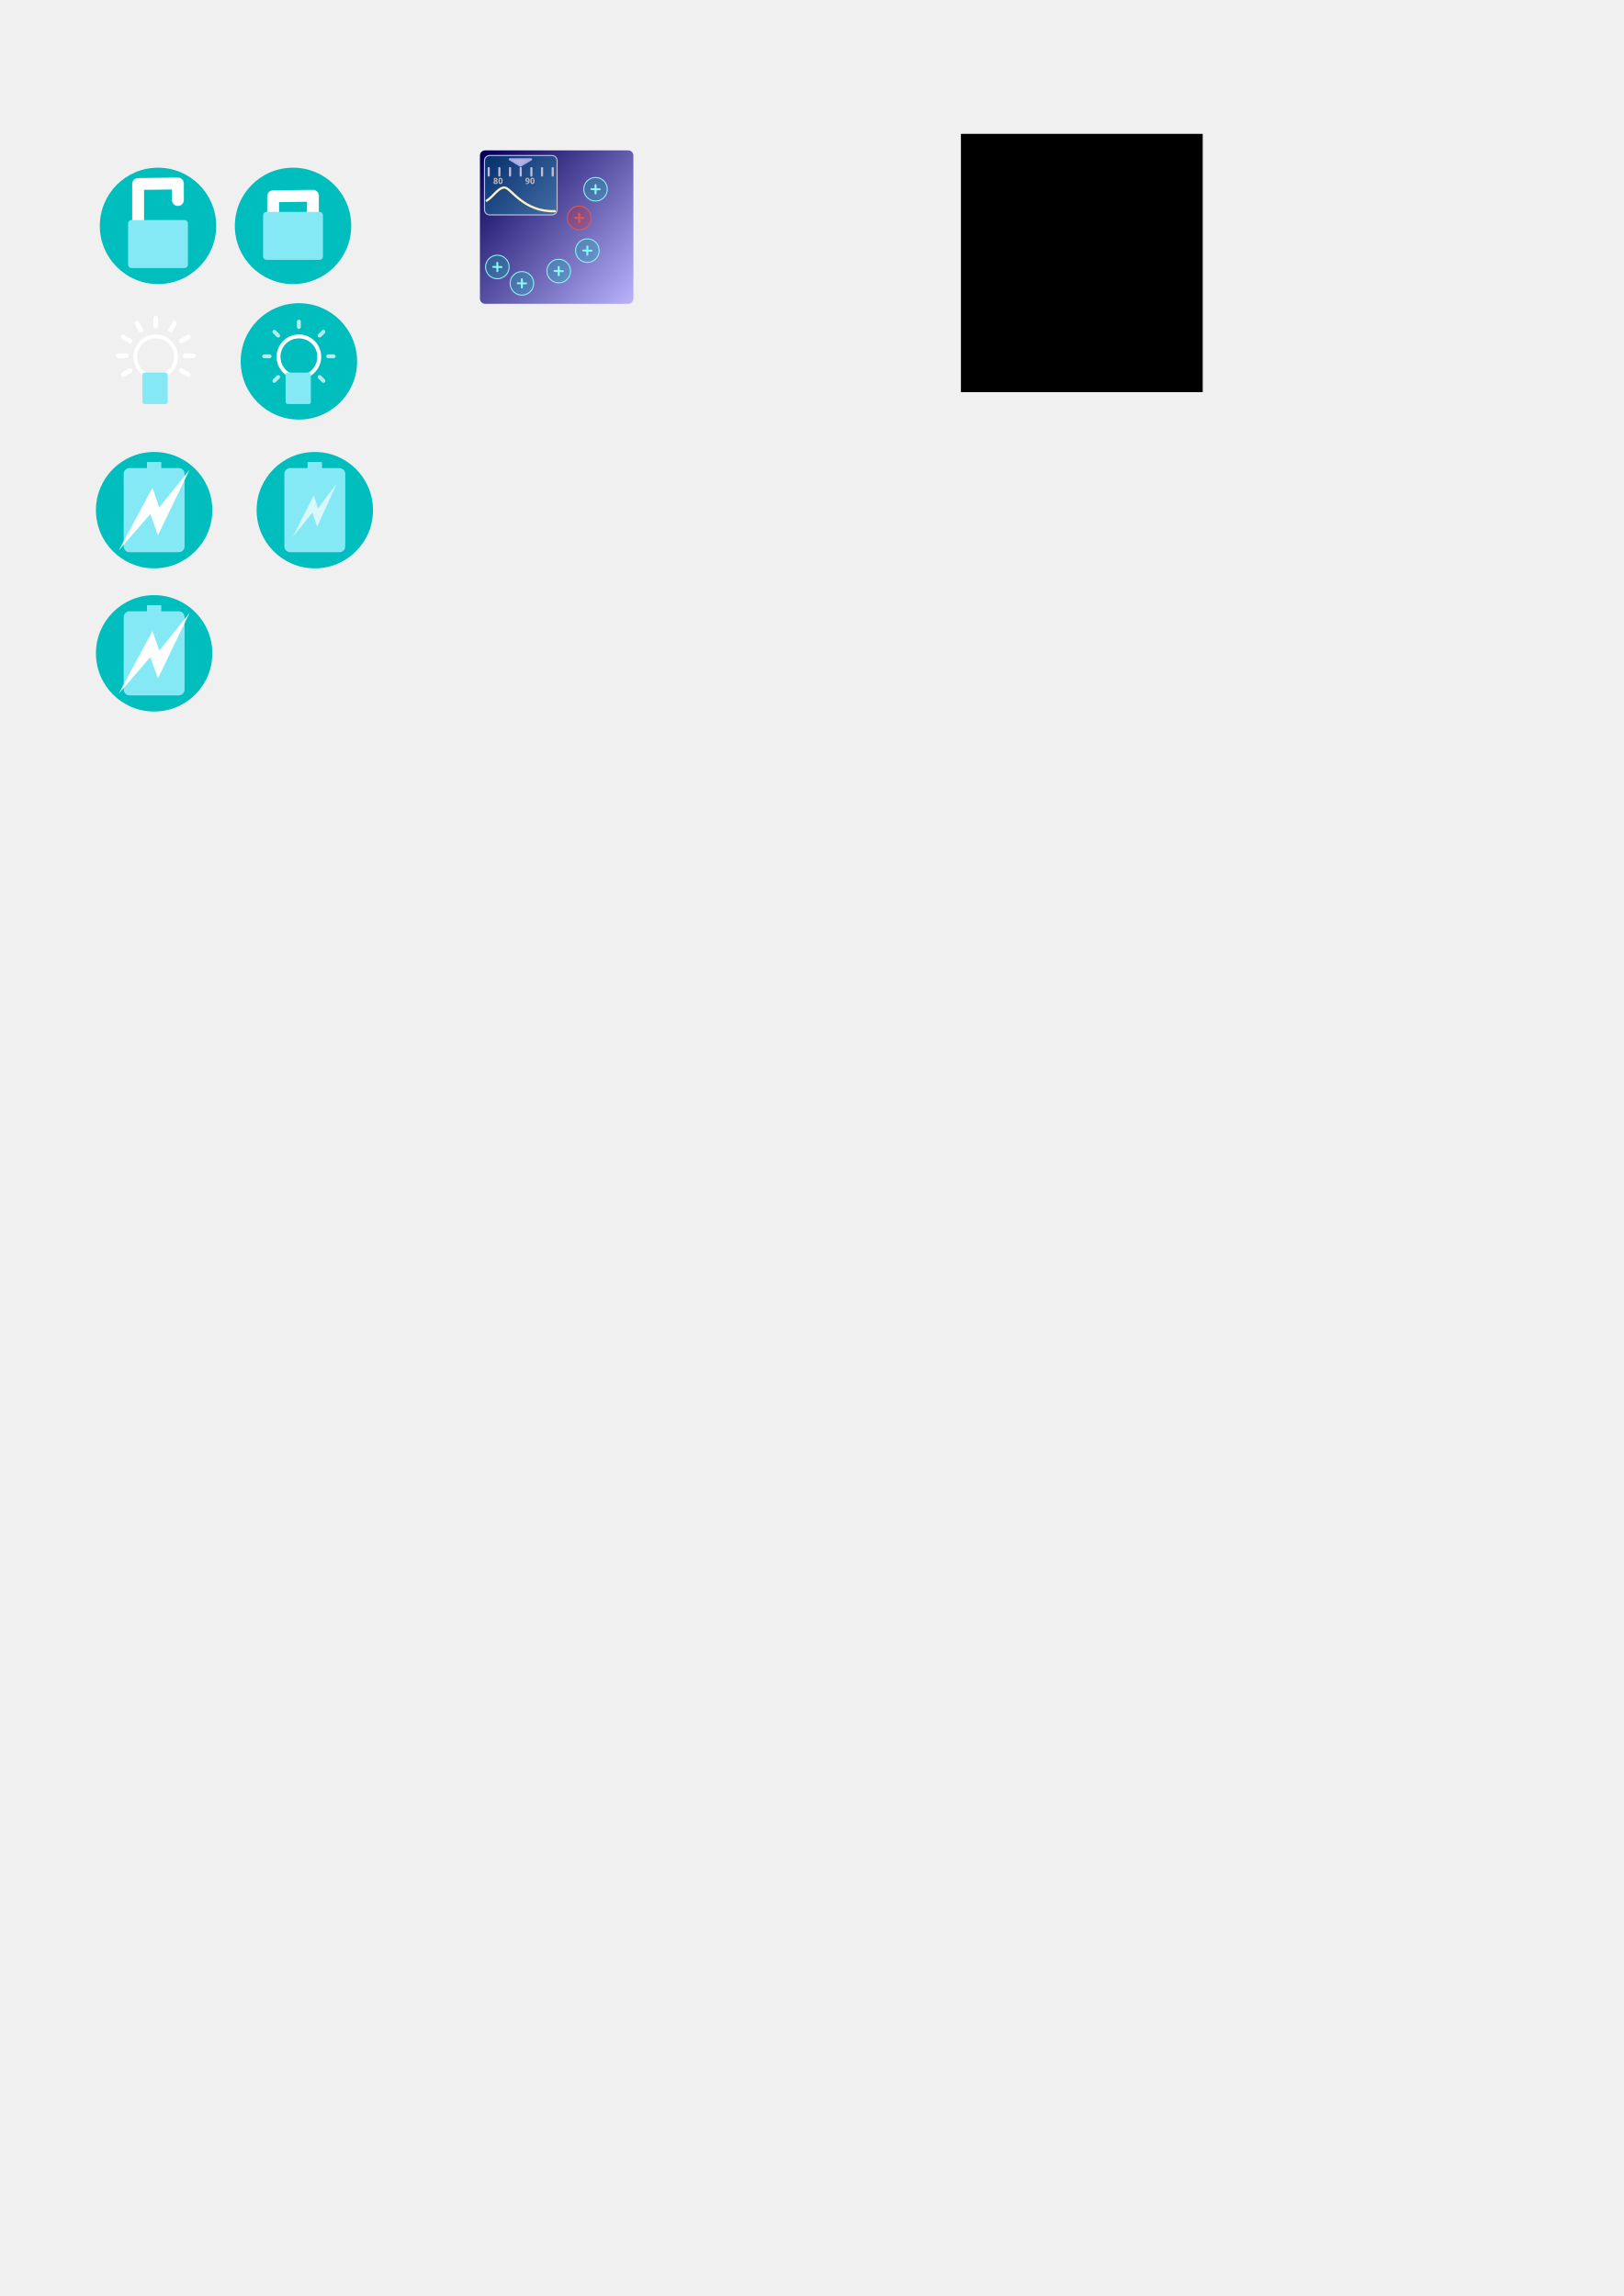
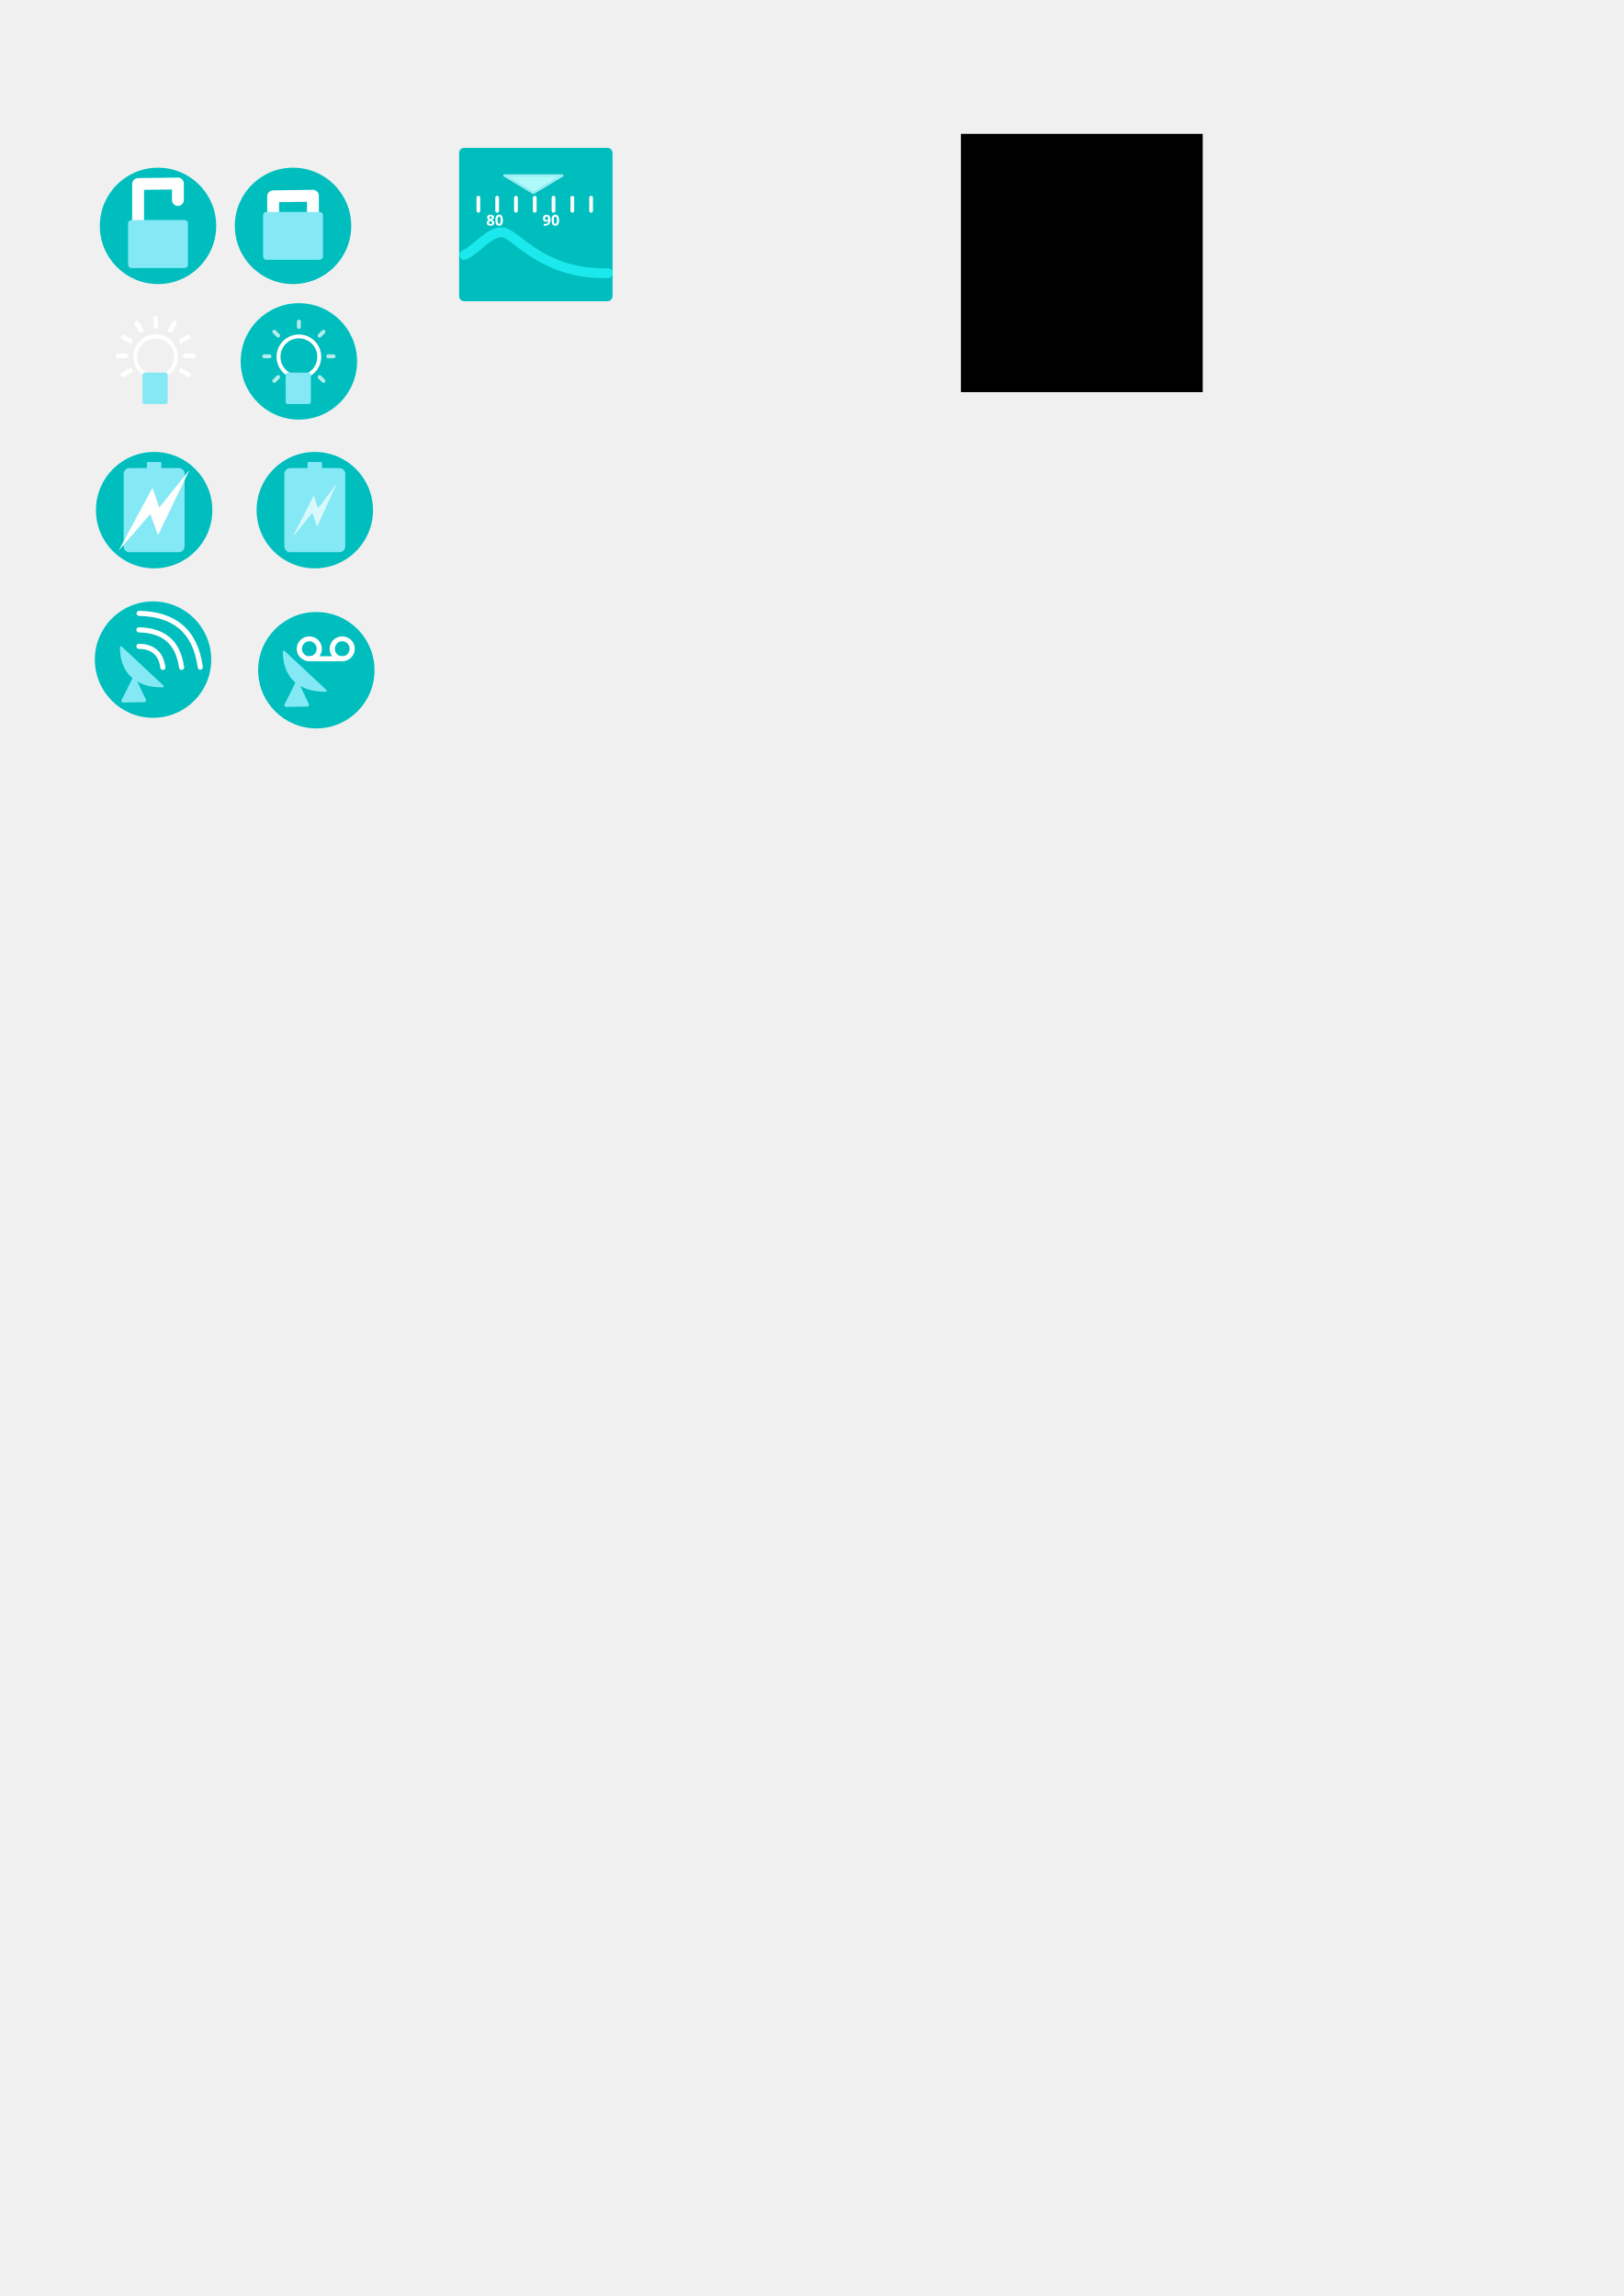
- <svg xmlns="http://www.w3.org/2000/svg" xmlns:xlink="http://www.w3.org/1999/xlink" width="210mm" height="297mm" id="svg2" version="1.1">
+ <svg xmlns="http://www.w3.org/2000/svg" width="210mm" height="297mm" id="svg2" version="1.1">
  <defs id="defs4">
+     <marker orient="auto" refY="0.0" refX="0.0" id="Arrow1Send" style="overflow:visible;">
+       <path id="path4067" d="M 0.0,0.0 L 5.0,-5.0 L -12.5,0.0 L 5.0,5.0 L 0.0,0.0 z " style="fill-rule:evenodd;stroke:#000000;stroke-width:1.0pt;" transform="scale(0.2) rotate(180) translate(6,0)" />
+     </marker>
+     <marker orient="auto" refY="0.0" refX="0.0" id="Arrow1Sstart" style="overflow:visible">
+       <path id="path4064" d="M 0.0,0.0 L 5.0,-5.0 L -12.5,0.0 L 5.0,5.0 L 0.0,0.0 z " style="fill-rule:evenodd;stroke:#000000;stroke-width:1.0pt" transform="scale(0.2) translate(6,0)" />
+     </marker>
+     <marker orient="auto" refY="0.0" refX="0.0" id="Arrow2Mend" style="overflow:visible;">
+       <path id="path4079" style="fill-rule:evenodd;stroke-width:0.625;stroke-linejoin:round;" d="M 8.719,4.034 L -2.207,0.016 L 8.719,-4.002 C 6.973,-1.63 6.983,1.616 8.719,4.034 z " transform="scale(0.6) rotate(180) translate(0,0)" />
+     </marker>
+     <marker orient="auto" refY="0.0" refX="0.0" id="Arrow1Lstart" style="overflow:visible">
+       <path id="path4052" d="M 0.0,0.0 L 5.0,-5.0 L -12.5,0.0 L 5.0,5.0 L 0.0,0.0 z " style="fill-rule:evenodd;stroke:#000000;stroke-width:1.0pt" transform="scale(0.8) translate(12.5,0)" />
+     </marker>
+     <marker orient="auto" refY="0.0" refX="0.0" id="Arrow2Lend" style="overflow:visible;">
+       <path id="path4073" style="fill-rule:evenodd;stroke-width:0.625;stroke-linejoin:round;" d="M 8.719,4.034 L -2.207,0.016 L 8.719,-4.002 C 6.973,-1.63 6.983,1.616 8.719,4.034 z " transform="scale(1.1) rotate(180) translate(1,0)" />
+     </marker>
+     <marker orient="auto" refY="0.0" refX="0.0" id="DotS" style="overflow:visible">
+       <path id="path4119" d="M -2.5,-1.0 C -2.5,1.76 -4.74,4.0 -7.5,4.0 C -10.26,4.0 -12.5,1.76 -12.5,-1.0 C -12.5,-3.76 -10.26,-6.0 -7.5,-6.0 C -4.74,-6.0 -2.5,-3.76 -2.5,-1.0 z " style="fill-rule:evenodd;stroke:#000000;stroke-width:1.0pt" transform="scale(0.2) translate(7.4, 1)" />
+     </marker>
    <linearGradient id="linearGradient3796">
      <stop style="stop-color:#080058;stop-opacity:1;" offset="0" id="stop3798" />
      <stop style="stop-color:#bbb5ff;stop-opacity:1;" offset="1" id="stop3800" />
    </linearGradient>
-     <linearGradient xlink:href="#linearGradient3796" id="linearGradient3802" x1="236.901" y1="78.701" x2="312.622" y2="148.907" gradientUnits="userSpaceOnUse" gradientTransform="matrix(0.9705387,0,0,1.03479,6.911858,-5.167353)" />
  </defs>
  <g id="layer1">
    <path transform="matrix(1.0431,0,0,1.024135,-94.51166,-114.357)" d="m 191.929,219.491 a 27.274,27.779 0 1 1 -54.548,0 27.274,27.779 0 1 1 54.548,0 z" id="path3769" style="fill:#00bebe;stroke:none;stroke-width:3;stroke-miterlimit:4;stroke-opacity:1;stroke-dasharray:none;fill-opacity:1" />
    <rect style="fill:#000000;fill-opacity:1;stroke:none" id="rect2985" width="118.188" height="126.269" x="469.721" y="65.443" />
-     <rect style="fill:url(#linearGradient3802);fill-opacity:1;stroke:none" id="rect3794" width="75" height="75" x="234.608" y="73.528" ry="2.504" />
-     <g id="g3810">
-       <path transform="matrix(0.9507337,0,0,0.9507337,14.04672,4.853866)" d="m 297.49,92.212 c 0,3.347 -2.714,6.061 -6.061,6.061 -3.347,0 -6.061,-2.714 -6.061,-6.061 0,-3.347 2.714,-6.061 6.061,-6.061 3.347,0 6.061,2.714 6.061,6.061 z" id="path3804" style="fill:#01c5ad;fill-opacity:0.245;stroke:#8af9f7;stroke-width:0.5;stroke-miterlimit:4;stroke-opacity:1;stroke-dasharray:none" />
-       <path id="path3806" d="m 291.118,90.495 0,4.055" style="fill:none;stroke:#8af9f7;stroke-width:0.972px;stroke-linecap:round;stroke-linejoin:miter;stroke-opacity:1" />
-       <path id="path3808" d="m 289.075,92.48 4.087,0.087" style="fill:none;stroke:#8af9f7;stroke-width:0.913px;stroke-linecap:round;stroke-linejoin:miter;stroke-opacity:1" />
-     </g>
-     <path transform="matrix(0.9507337,0,0,0.9507337,6.046715,18.85387)" d="m 297.49,92.212 a 6.061,6.061 0 1 1 -12.122,0 6.061,6.061 0 1 1 12.122,0 z" id="path3817" style="fill:#e12023;fill-opacity:0.245;stroke:#e55843;stroke-width:0.5;stroke-miterlimit:4;stroke-opacity:1;stroke-dasharray:none" />
-     <path id="path3819" d="m 283.118,104.495 0,4.055" style="fill:none;stroke:#e55843;stroke-width:0.972px;stroke-linecap:round;stroke-linejoin:miter;stroke-opacity:1" />
-     <path id="path3821" d="m 281.075,106.48 4.087,0.087" style="fill:none;stroke:#e55843;stroke-width:0.913px;stroke-linecap:round;stroke-linejoin:miter;stroke-opacity:1" />
-     <g transform="translate(-4,30)" id="g3823">
-       <path transform="matrix(0.9507337,0,0,0.9507337,14.04672,4.853866)" d="m 297.49,92.212 a 6.061,6.061 0 0 1 -6.061,6.061 6.061,6.061 0 0 1 -6.061,-6.061 6.061,6.061 0 0 1 6.061,-6.061 6.061,6.061 0 0 1 6.061,6.061 z" id="path3825" style="fill:#01c5ad;fill-opacity:0.245;stroke:#8af9f7;stroke-width:0.5;stroke-miterlimit:4;stroke-opacity:1;stroke-dasharray:none" />
-       <path id="path3827" d="m 291.118,90.495 0,4.055" style="fill:none;stroke:#8af9f7;stroke-width:0.972px;stroke-linecap:round;stroke-linejoin:miter;stroke-opacity:1" />
-       <path id="path3829" d="m 289.075,92.48 4.087,0.087" style="fill:none;stroke:#8af9f7;stroke-width:0.913px;stroke-linecap:round;stroke-linejoin:miter;stroke-opacity:1" />
-     </g>
-     <g id="g3831" transform="translate(-18,40)">
-       <path style="fill:#01c5ad;fill-opacity:0.245;stroke:#8af9f7;stroke-width:0.5;stroke-miterlimit:4;stroke-opacity:1;stroke-dasharray:none" id="path3833" d="m 297.49,92.212 a 6.061,6.061 0 0 1 -6.061,6.061 6.061,6.061 0 0 1 -6.061,-6.061 6.061,6.061 0 0 1 6.061,-6.061 6.061,6.061 0 0 1 6.061,6.061 z" transform="matrix(0.9507337,0,0,0.9507337,14.04672,4.853866)" />
-       <path style="fill:none;stroke:#8af9f7;stroke-width:0.972px;stroke-linecap:round;stroke-linejoin:miter;stroke-opacity:1" d="m 291.118,90.495 0,4.055" id="path3835" />
-       <path style="fill:none;stroke:#8af9f7;stroke-width:0.913px;stroke-linecap:round;stroke-linejoin:miter;stroke-opacity:1" d="m 289.075,92.48 4.087,0.087" id="path3837" />
-     </g>
-     <g transform="translate(-36,46)" id="g3839">
-       <path transform="matrix(0.9507337,0,0,0.9507337,14.04672,4.853866)" d="m 297.49,92.212 a 6.061,6.061 0 0 1 -6.061,6.061 6.061,6.061 0 0 1 -6.061,-6.061 6.061,6.061 0 0 1 6.061,-6.061 6.061,6.061 0 0 1 6.061,6.061 z" id="path3841" style="fill:#01c5ad;fill-opacity:0.245;stroke:#8af9f7;stroke-width:0.5;stroke-miterlimit:4;stroke-opacity:1;stroke-dasharray:none" />
-       <path id="path3843" d="m 291.118,90.495 0,4.055" style="fill:none;stroke:#8af9f7;stroke-width:0.972px;stroke-linecap:round;stroke-linejoin:miter;stroke-opacity:1" />
-       <path id="path3845" d="m 289.075,92.48 4.087,0.087" style="fill:none;stroke:#8af9f7;stroke-width:0.913px;stroke-linecap:round;stroke-linejoin:miter;stroke-opacity:1" />
-     </g>
-     <g id="g3847" transform="translate(-48,38)">
-       <path style="fill:#01c5ad;fill-opacity:0.245;stroke:#8af9f7;stroke-width:0.5;stroke-miterlimit:4;stroke-opacity:1;stroke-dasharray:none" id="path3849" d="m 297.49,92.212 a 6.061,6.061 0 0 1 -6.061,6.061 6.061,6.061 0 0 1 -6.061,-6.061 6.061,6.061 0 0 1 6.061,-6.061 6.061,6.061 0 0 1 6.061,6.061 z" transform="matrix(0.9507337,0,0,0.9507337,14.04672,4.853866)" />
-       <path style="fill:none;stroke:#8af9f7;stroke-width:0.972px;stroke-linecap:round;stroke-linejoin:miter;stroke-opacity:1" d="m 291.118,90.495 0,4.055" id="path3851" />
-       <path style="fill:none;stroke:#8af9f7;stroke-width:0.913px;stroke-linecap:round;stroke-linejoin:miter;stroke-opacity:1" d="m 289.075,92.48 4.087,0.087" id="path3853" />
-     </g>
-     <rect style="fill:#01c5ad;fill-opacity:0.245;stroke:#c2bcda;stroke-width:0.521;stroke-linecap:round;stroke-miterlimit:4;stroke-opacity:1;stroke-dasharray:none" id="rect3855" width="35.479" height="29.053" x="236.841" y="76.014" ry="2.524" />
-     <path style="fill:none;stroke:#c2bcda;stroke-width:1.043px;stroke-linecap:round;stroke-linejoin:miter;stroke-opacity:1" d="m 249.319,82.197 0,3.632" id="path3860" />
-     <path id="path3862" d="m 270.178,82.197 0,3.632" style="fill:none;stroke:#c2bcda;stroke-width:1.043px;stroke-linecap:round;stroke-linejoin:miter;stroke-opacity:1" />
-     <path style="fill:none;stroke:#c2bcda;stroke-width:1.043px;stroke-linecap:round;stroke-linejoin:miter;stroke-opacity:1" d="m 244.104,82.197 0,3.632" id="path3864" />
-     <path id="path3866" d="m 259.749,82.197 0,3.632" style="fill:none;stroke:#c2bcda;stroke-width:1.043px;stroke-linecap:round;stroke-linejoin:miter;stroke-opacity:1" />
-     <path style="fill:none;stroke:#c2bcda;stroke-width:1.043px;stroke-linecap:round;stroke-linejoin:miter;stroke-opacity:1" d="m 264.963,82.197 0,3.632" id="path3868" />
-     <path id="path3870" d="m 254.534,82.197 0,3.632" style="fill:none;stroke:#c2bcda;stroke-width:1.043px;stroke-linecap:round;stroke-linejoin:miter;stroke-opacity:1" />
-     <path style="fill:none;stroke:#c2bcda;stroke-width:1.043px;stroke-linecap:round;stroke-linejoin:miter;stroke-opacity:1" d="m 238.89,82.197 0,3.632" id="path3872" />
-     <path style="fill:#b8b3d9;fill-opacity:1;stroke:#a9aaed;stroke-width:1.043px;stroke-linecap:butt;stroke-linejoin:round;stroke-opacity:1" d="m 249.177,77.893 5.215,3.129 5.215,-3.129 z" id="path3874" />
-     <text xml:space="preserve" style="font-size:4.172px;font-style:normal;font-weight:bold;line-height:125%;letter-spacing:0px;word-spacing:0px;fill:#c8b7b7;fill-opacity:1;stroke:none;font-family:Sans;-inkscape-font-specification:Sans Bold" x="241.078" y="89.935" id="text3876">
-       <tspan id="tspan3878" x="241.078" y="89.935">80</tspan>
+     <rect style="fill:#00bebe;fill-opacity:1;stroke:none" id="rect3794" width="75" height="75" x="224.429" y="72.278" ry="2.504" />
+     <path style="fill:#ffffff;stroke:#fffcfc;stroke-width:1.836px;stroke-linecap:round;stroke-linejoin:miter;stroke-opacity:1" d="m 252.209,96.661 0,6.395" id="path3860" />
+     <path id="path3862" d="m 288.939,96.661 0,6.395" style="fill:#ffffff;stroke:#fffcfc;stroke-width:1.836px;stroke-linecap:round;stroke-linejoin:miter;stroke-opacity:1" />
+     <path style="fill:#ffffff;stroke:#fffcfc;stroke-width:1.836px;stroke-linecap:round;stroke-linejoin:miter;stroke-opacity:1" d="m 243.026,96.661 0,6.395" id="path3864" />
+     <path id="path3866" d="m 270.574,96.661 0,6.395" style="fill:#ffffff;stroke:#fffcfc;stroke-width:1.836px;stroke-linecap:round;stroke-linejoin:miter;stroke-opacity:1" />
+     <path style="fill:#ffffff;stroke:#fffcfc;stroke-width:1.836px;stroke-linecap:round;stroke-linejoin:miter;stroke-opacity:1" d="m 279.756,96.661 0,6.395" id="path3868" />
+     <path id="path3870" d="m 261.391,96.661 0,6.395" style="fill:#ffffff;stroke:#fffcfc;stroke-width:1.836px;stroke-linecap:round;stroke-linejoin:miter;stroke-opacity:1" />
+     <path style="fill:#ffffff;stroke:#fffcfc;stroke-width:1.836px;stroke-linecap:round;stroke-linejoin:miter;stroke-opacity:1" d="m 233.844,96.661 0,6.395" id="path3872" />
+     <path style="fill:#aefafa;fill-opacity:1;stroke:#97edf2;stroke-width:1.227;stroke-linecap:butt;stroke-linejoin:round;stroke-miterlimit:4;stroke-opacity:1;stroke-dasharray:none" d="m 246.596,85.796 14.134,8.48 14.134,-8.48 z" id="path3874" />
+     <text xml:space="preserve" style="font-size:7.346px;font-style:normal;font-weight:bold;line-height:125%;letter-spacing:0px;word-spacing:0px;fill:#ffffff;fill-opacity:1;stroke:none;font-family:Sans;-inkscape-font-specification:Sans Bold" x="237.697" y="110.287" id="text3876">
+       <tspan id="tspan3878" x="237.697" y="110.287">80</tspan>
    </text>
-     <text id="text3880" y="89.935" x="256.676" style="font-size:4.172px;font-style:normal;font-weight:bold;line-height:125%;letter-spacing:0px;word-spacing:0px;fill:#c8b7b7;fill-opacity:1;stroke:none;font-family:Sans;-inkscape-font-specification:Sans Bold" xml:space="preserve">
-       <tspan y="89.935" x="256.676" id="tspan3882">90</tspan>
+     <text id="text3880" y="110.287" x="265.163" style="font-size:7.346px;font-style:normal;font-weight:bold;line-height:125%;letter-spacing:0px;word-spacing:0px;fill:#ffffff;fill-opacity:1;stroke:none;font-family:Sans;-inkscape-font-specification:Sans Bold" xml:space="preserve">
+       <tspan y="110.287" x="265.163" id="tspan3882">90</tspan>
    </text>
-     <path style="fill:none;stroke:#ffefc3;stroke-width:1.091;stroke-linecap:round;stroke-linejoin:miter;stroke-miterlimit:4;stroke-opacity:1;stroke-dasharray:none" d="m 237.901,98.118 c 3.294,-1.985 5.679,-6.556 8.779,-6.423 3.099,0.132 9.1,12.035 24.58,11.562" id="path3884" />
+     <path style="fill:none;stroke:#1ce9ed;stroke-width:4.789;stroke-linecap:round;stroke-linejoin:miter;stroke-miterlimit:4;stroke-opacity:1;stroke-dasharray:none" d="m 227,124.676 c 6.928,-3.433 11.944,-11.336 18.463,-11.107 6.519,0.229 19.139,20.811 51.697,19.993" id="path3884" />
    <path style="fill:none;stroke:#ffffff;stroke-width:5.8;stroke-linecap:round;stroke-linejoin:round;stroke-miterlimit:4;stroke-opacity:1;stroke-dasharray:none" d="m 67.517,110.036 0,-20.077 19.445,-0.253 0,8.081" id="path3991" />
    <rect ry="1.619" y="107.593" x="62.611" height="23.449" width="29.257" id="rect3771" style="fill:#84e9f4;fill-opacity:1;stroke:none" />
    <path style="fill:#00bebe;fill-opacity:1;stroke:none" id="path3993" d="m 191.929,219.491 a 27.274,27.779 0 1 1 -54.548,0 27.274,27.779 0 1 1 54.548,0 z" transform="matrix(1.0431,0,0,1.024135,-28.51167,-114.357)" />
    <path id="path3995" d="m 133.517,116.036 0,-20.077 19.445,-0.253 0,8.081" style="fill:none;stroke:#ffffff;stroke-width:5.8;stroke-linecap:round;stroke-linejoin:round;stroke-miterlimit:4;stroke-opacity:1;stroke-dasharray:none" />
    <rect style="fill:#84e9f4;fill-opacity:1;stroke:none" id="rect3997" width="29.257" height="23.449" x="128.611" y="103.593" ry="1.619" />
    <circle style="fill:#00bebe;fill-opacity:1;stroke:none" id="path3999" transform="matrix(1.0431,0,0,1.024135,-95.64809,-48.10449)" d="m 191.929,219.491 a 27.274,27.779 0 1 1 -54.548,0 27.274,27.779 0 1 1 54.548,0 z" />
    <path style="fill:none;stroke:#ffffff;stroke-width:2.556;stroke-linecap:round;stroke-linejoin:round;stroke-miterlimit:4;stroke-opacity:1;stroke-dasharray:none" id="path4011" d="m 70.963,169.236 a 13.826,12.879 0 1 1 -27.653,0 13.826,12.879 0 1 1 27.653,0 z" transform="matrix(0.7202109,0,0,0.7731676,34.95292,43.58941)" />
    <rect style="fill:#84e9f4;fill-opacity:1;stroke:none" id="rect4003" width="12.337" height="15.367" x="69.619" y="182.179" ry="1.061" />
    <path id="use15637" d="m 76.103,155.579 0,3.914" style="fill:none;stroke:#ffffff;stroke-width:2.3;stroke-linecap:round;stroke-linejoin:miter;stroke-miterlimit:4;stroke-dasharray:none;stroke-opacity:1" />
    <path style="fill:none;stroke:#ffffff;stroke-width:2.3;stroke-linecap:round;stroke-linejoin:miter;stroke-miterlimit:4;stroke-dasharray:none;stroke-opacity:1" d="m 57.731,173.951 3.914,0" id="path15885" />
    <path id="path15887" d="m 60.193,164.765 3.39,1.957" style="fill:none;stroke:#ffffff;stroke-width:2.3;stroke-linecap:round;stroke-linejoin:miter;stroke-miterlimit:4;stroke-dasharray:none;stroke-opacity:1" />
    <path style="fill:none;stroke:#ffffff;stroke-width:2.3;stroke-linecap:round;stroke-linejoin:miter;stroke-miterlimit:4;stroke-dasharray:none;stroke-opacity:1" d="m 66.917,158.04 1.957,3.39" id="path15889" />
    <path id="path15891" d="m 85.29,158.04 -1.957,3.39" style="fill:none;stroke:#ffffff;stroke-width:2.3;stroke-linecap:round;stroke-linejoin:miter;stroke-miterlimit:4;stroke-dasharray:none;stroke-opacity:1" />
    <path style="fill:none;stroke:#ffffff;stroke-width:2.3;stroke-linecap:round;stroke-linejoin:miter;stroke-miterlimit:4;stroke-dasharray:none;stroke-opacity:1" d="m 92.014,164.765 -3.39,1.957" id="path15893" />
    <path id="path15895" d="m 94.476,173.951 -3.914,0" style="fill:none;stroke:#ffffff;stroke-width:2.3;stroke-linecap:round;stroke-linejoin:miter;stroke-miterlimit:4;stroke-dasharray:none;stroke-opacity:1" />
    <path style="fill:none;stroke:#ffffff;stroke-width:2.3;stroke-linecap:round;stroke-linejoin:miter;stroke-miterlimit:4;stroke-dasharray:none;stroke-opacity:1" d="M 92.014,183.137 88.624,181.18" id="path15897" />
    <path id="path15899" d="m 60.193,183.137 3.39,-1.957" style="fill:none;stroke:#ffffff;stroke-width:2.3;stroke-linecap:round;stroke-linejoin:miter;stroke-miterlimit:4;stroke-dasharray:none;stroke-opacity:1" />
    <circle id="path4203" style="fill:#00bebe;fill-opacity:1;stroke:none" cx="146.103" cy="176.684" r="28.45" />
    <circle id="path4205" style="fill:none;stroke:#ffffff;stroke-width:1.907;stroke-linecap:round;stroke-linejoin:round;stroke-miterlimit:4;stroke-dasharray:none;stroke-opacity:1" cx="146.103" cy="174.437" r="9.958" />
    <rect ry="1.061" y="182.179" x="139.619" height="15.367" width="12.337" id="rect4207" style="fill:#84e9f4;fill-opacity:1;stroke:none" />
    <g id="g4261" transform="translate(-5.9277344e-6,0)">
      <path id="path4211" d="m 146.103,157.222 0,2.648" style="opacity:0.711;fill:none;stroke:#ffffff;stroke-width:1.892;stroke-linecap:round;stroke-linejoin:miter;stroke-miterlimit:4;stroke-dasharray:none;stroke-opacity:1" />
      <path style="opacity:0.711;fill:none;stroke:#ffffff;stroke-width:1.892;stroke-linecap:round;stroke-linejoin:miter;stroke-miterlimit:4;stroke-dasharray:none;stroke-opacity:1" d="m 134.099,162.194 1.873,1.873" id="path4238" />
      <path id="path4240" d="m 129.127,174.198 2.648,0" style="opacity:0.711;fill:none;stroke:#ffffff;stroke-width:1.892;stroke-linecap:round;stroke-linejoin:miter;stroke-miterlimit:4;stroke-dasharray:none;stroke-opacity:1" />
      <path style="opacity:0.711;fill:none;stroke:#ffffff;stroke-width:1.892;stroke-linecap:round;stroke-linejoin:miter;stroke-miterlimit:4;stroke-dasharray:none;stroke-opacity:1" d="m 134.099,186.202 1.873,-1.873" id="path4242" />
      <path style="opacity:0.711;fill:none;stroke:#ffffff;stroke-width:1.892;stroke-linecap:round;stroke-linejoin:miter;stroke-miterlimit:4;stroke-dasharray:none;stroke-opacity:1" d="m 158.107,162.194 -1.873,1.873" id="path4244" />
      <path id="path4246" d="m 163.08,174.198 -2.648,0" style="opacity:0.711;fill:none;stroke:#ffffff;stroke-width:1.892;stroke-linecap:round;stroke-linejoin:miter;stroke-miterlimit:4;stroke-dasharray:none;stroke-opacity:1" />
      <path style="opacity:0.711;fill:none;stroke:#ffffff;stroke-width:1.892;stroke-linecap:round;stroke-linejoin:miter;stroke-miterlimit:4;stroke-dasharray:none;stroke-opacity:1" d="m 158.107,186.202 -1.873,-1.873" id="path4248" />
    </g>
    <circle id="circle4294" style="fill:#00bebe;fill-opacity:1;stroke:none" cx="75.346" cy="249.415" r="28.45" />
    <rect ry="2.84" y="228.852" x="60.465" height="41.126" width="29.762" id="rect4298" style="fill:#84e9f4;fill-opacity:1;stroke:none" />
    <rect style="fill:#84e9f4;fill-opacity:1;stroke:none" id="rect4318" width="7.034" height="4.003" x="71.829" y="225.868" ry="0.276" />
    <path style="fill:#ffffff;fill-opacity:1;fill-rule:evenodd;stroke:#ffffff;stroke-width:0;stroke-linecap:round;stroke-linejoin:round;stroke-miterlimit:4;stroke-dasharray:none;stroke-opacity:1" d="m 58.053,269.13 16.471,-30.662 3.324,9.651 14.791,-18.419 -15.404,31.943 -3.775,-10.34 z" id="path4320" />
    <circle r="28.45" cy="249.415" cx="153.885" style="fill:#00bebe;fill-opacity:1;stroke:none" id="circle4322" />
    <rect style="fill:#84e9f4;fill-opacity:1;stroke:none" id="rect4324" width="29.762" height="41.126" x="139.004" y="228.852" ry="2.84" />
    <rect ry="0.276" y="225.868" x="150.368" height="4.003" width="7.034" id="rect4326" style="fill:#84e9f4;fill-opacity:1;stroke:none" />
    <path id="path4328" d="m 143.158,262.438 10.217,-20.254 2.062,6.375 9.175,-12.166 -9.555,21.1 -2.342,-6.83 z" style="fill:#ffffff;fill-opacity:1;fill-rule:evenodd;stroke:#ffffff;stroke-width:0;stroke-linecap:round;stroke-linejoin:round;stroke-miterlimit:4;stroke-dasharray:none;stroke-opacity:1;opacity:0.698" />
-     <circle r="28.45" cy="319.415" cx="75.346" style="fill:#00bebe;fill-opacity:1;stroke:none" id="circle4342" />
-     <rect style="fill:#84e9f4;fill-opacity:1;stroke:none" id="rect4344" width="29.762" height="41.126" x="60.465" y="298.852" ry="2.84" />
-     <rect ry="0.276" y="295.868" x="71.829" height="4.003" width="7.034" id="rect4346" style="fill:#84e9f4;fill-opacity:1;stroke:none" />
-     <path id="path4348" d="m 58.053,339.13 16.471,-30.662 3.324,9.651 14.791,-18.419 -15.404,31.943 -3.775,-10.34 z" style="fill:#ffffff;fill-opacity:1;fill-rule:evenodd;stroke:#ffffff;stroke-width:0;stroke-linecap:round;stroke-linejoin:round;stroke-miterlimit:4;stroke-dasharray:none;stroke-opacity:1" />
+     <circle id="circle4020" style="fill:#00bebe;fill-opacity:1;stroke:none" cx="75.346" cy="319.415" r="28.45" transform="translate(-0.5357143,3.071429)" />
+     <path id="path4022" d="m 79.584,335.551 0,0 0,0 -20.451,-19.096 c -0.043,11.765 6.924,19.264 20.451,19.096 z" style="fill:#84e9f4;fill-opacity:1;stroke:#84e9f4;stroke-width:0.992;stroke-linecap:round;stroke-linejoin:round;stroke-opacity:1" />
+     <path style="fill:none;stroke:#ffffff;stroke-width:2.5;stroke-linecap:round;stroke-linejoin:miter;stroke-miterlimit:4;stroke-opacity:1;stroke-dasharray:none" d="m 79.619,326.299 c -0.977,-7.213 -5.253,-10.171 -11.712,-10.315 l 0,0 0,0 0,0" id="path4024" />
+     <path id="path4026" d="M 88.762,326.295 C 87.023,313.454 79.41,308.187 67.91,307.932 l 0,0 0,0 0,0" style="fill:none;stroke:#ffffff;stroke-width:2.5;stroke-linecap:round;stroke-linejoin:miter;stroke-miterlimit:4;stroke-opacity:1;stroke-dasharray:none" />
+     <path style="fill:none;stroke:#ffffff;stroke-width:2.5;stroke-linecap:round;stroke-linejoin:miter;stroke-miterlimit:4;stroke-opacity:1;stroke-dasharray:none" d="M 97.898,326.17 C 95.408,307.779 84.504,300.236 68.035,299.871 l 0,0 0,0 0,0" id="path4028" />
+     <path style="fill:#84e9f4;fill-opacity:1;stroke:#84e9f4;stroke-width:1.7;stroke-linecap:butt;stroke-linejoin:round;stroke-miterlimit:4;stroke-opacity:1;stroke-dasharray:none" d="m 65.571,331.898 -5.357,10.714 10.357,-0.179 z" id="path4032" />
+     <circle transform="translate(79.28571,8.25)" r="28.45" cy="319.415" cx="75.346" style="fill:#00bebe;fill-opacity:1;stroke:none" id="circle4034" />
+     <path style="fill:#84e9f4;fill-opacity:1;stroke:#84e9f4;stroke-width:0.992;stroke-linecap:round;stroke-linejoin:round;stroke-opacity:1" d="m 159.227,337.694 0,0 0,0 -20.451,-19.096 c -0.043,11.765 6.924,19.264 20.451,19.096 z" id="path4036" />
+     <path id="path4044" d="m 145.214,334.041 -5.357,10.714 10.357,-0.179 z" style="fill:#84e9f4;fill-opacity:1;stroke:#84e9f4;stroke-width:1.7;stroke-linecap:butt;stroke-linejoin:round;stroke-miterlimit:4;stroke-opacity:1;stroke-dasharray:none" />
+     <path style="fill:none;stroke:#ffffff;stroke-width:1.49;stroke-linecap:round;stroke-linejoin:round;stroke-miterlimit:4;stroke-opacity:1;stroke-dasharray:none" id="path6196" d="m 151.25,315.934 a 2.857,3.036 0 1 1 -5.714,0 2.857,3.036 0 1 1 5.714,0 z" transform="matrix(1.706922,0,0,1.606515,-102.0937,-190.3599)" />
+     <path transform="matrix(1.706922,0,0,1.606515,-86.00852,-190.3599)" d="m 151.25,315.934 a 2.857,3.036 0 1 1 -5.714,0 2.857,3.036 0 1 1 5.714,0 z" id="path6198" style="fill:none;stroke:#ffffff;stroke-width:1.49;stroke-linecap:round;stroke-linejoin:round;stroke-miterlimit:4;stroke-opacity:1;stroke-dasharray:none" />
+     <path style="fill:none;stroke:#ffffff;stroke-width:2.468;stroke-linecap:round;stroke-linejoin:miter;stroke-miterlimit:4;stroke-opacity:1;stroke-dasharray:none" d="m 151.322,322.075 16.33,0" id="path6200" />
  </g>
</svg>
